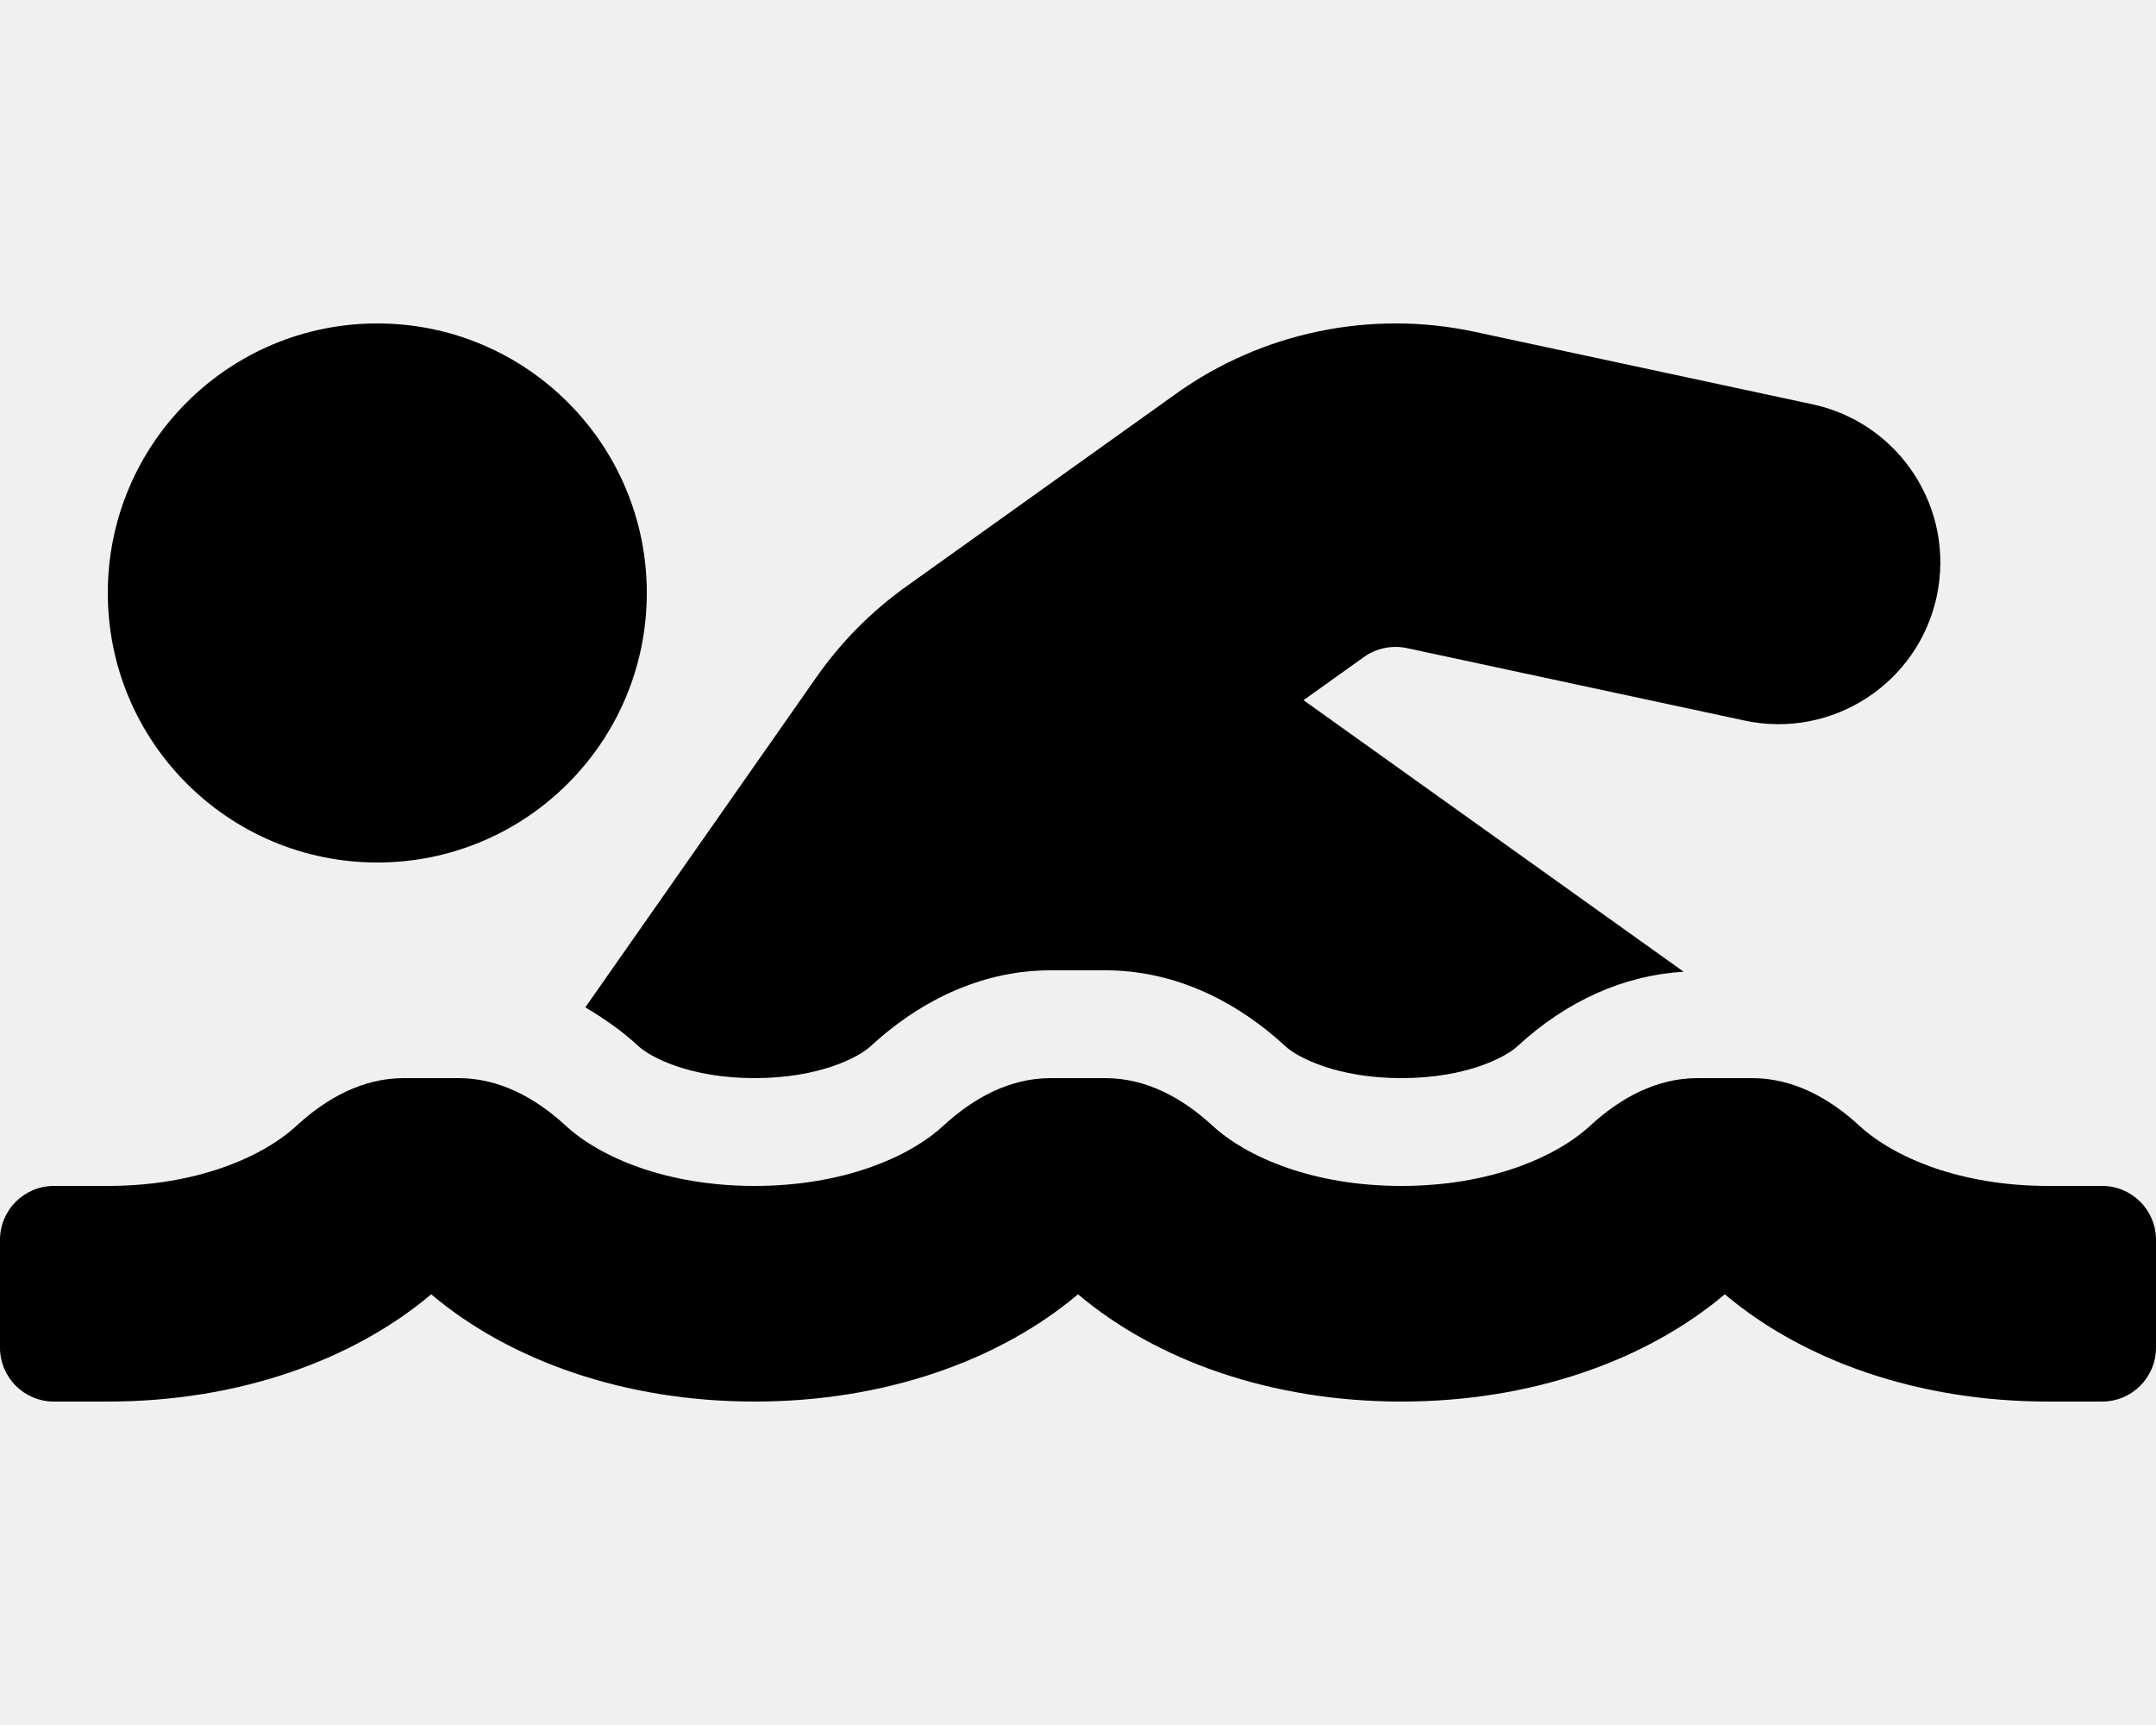
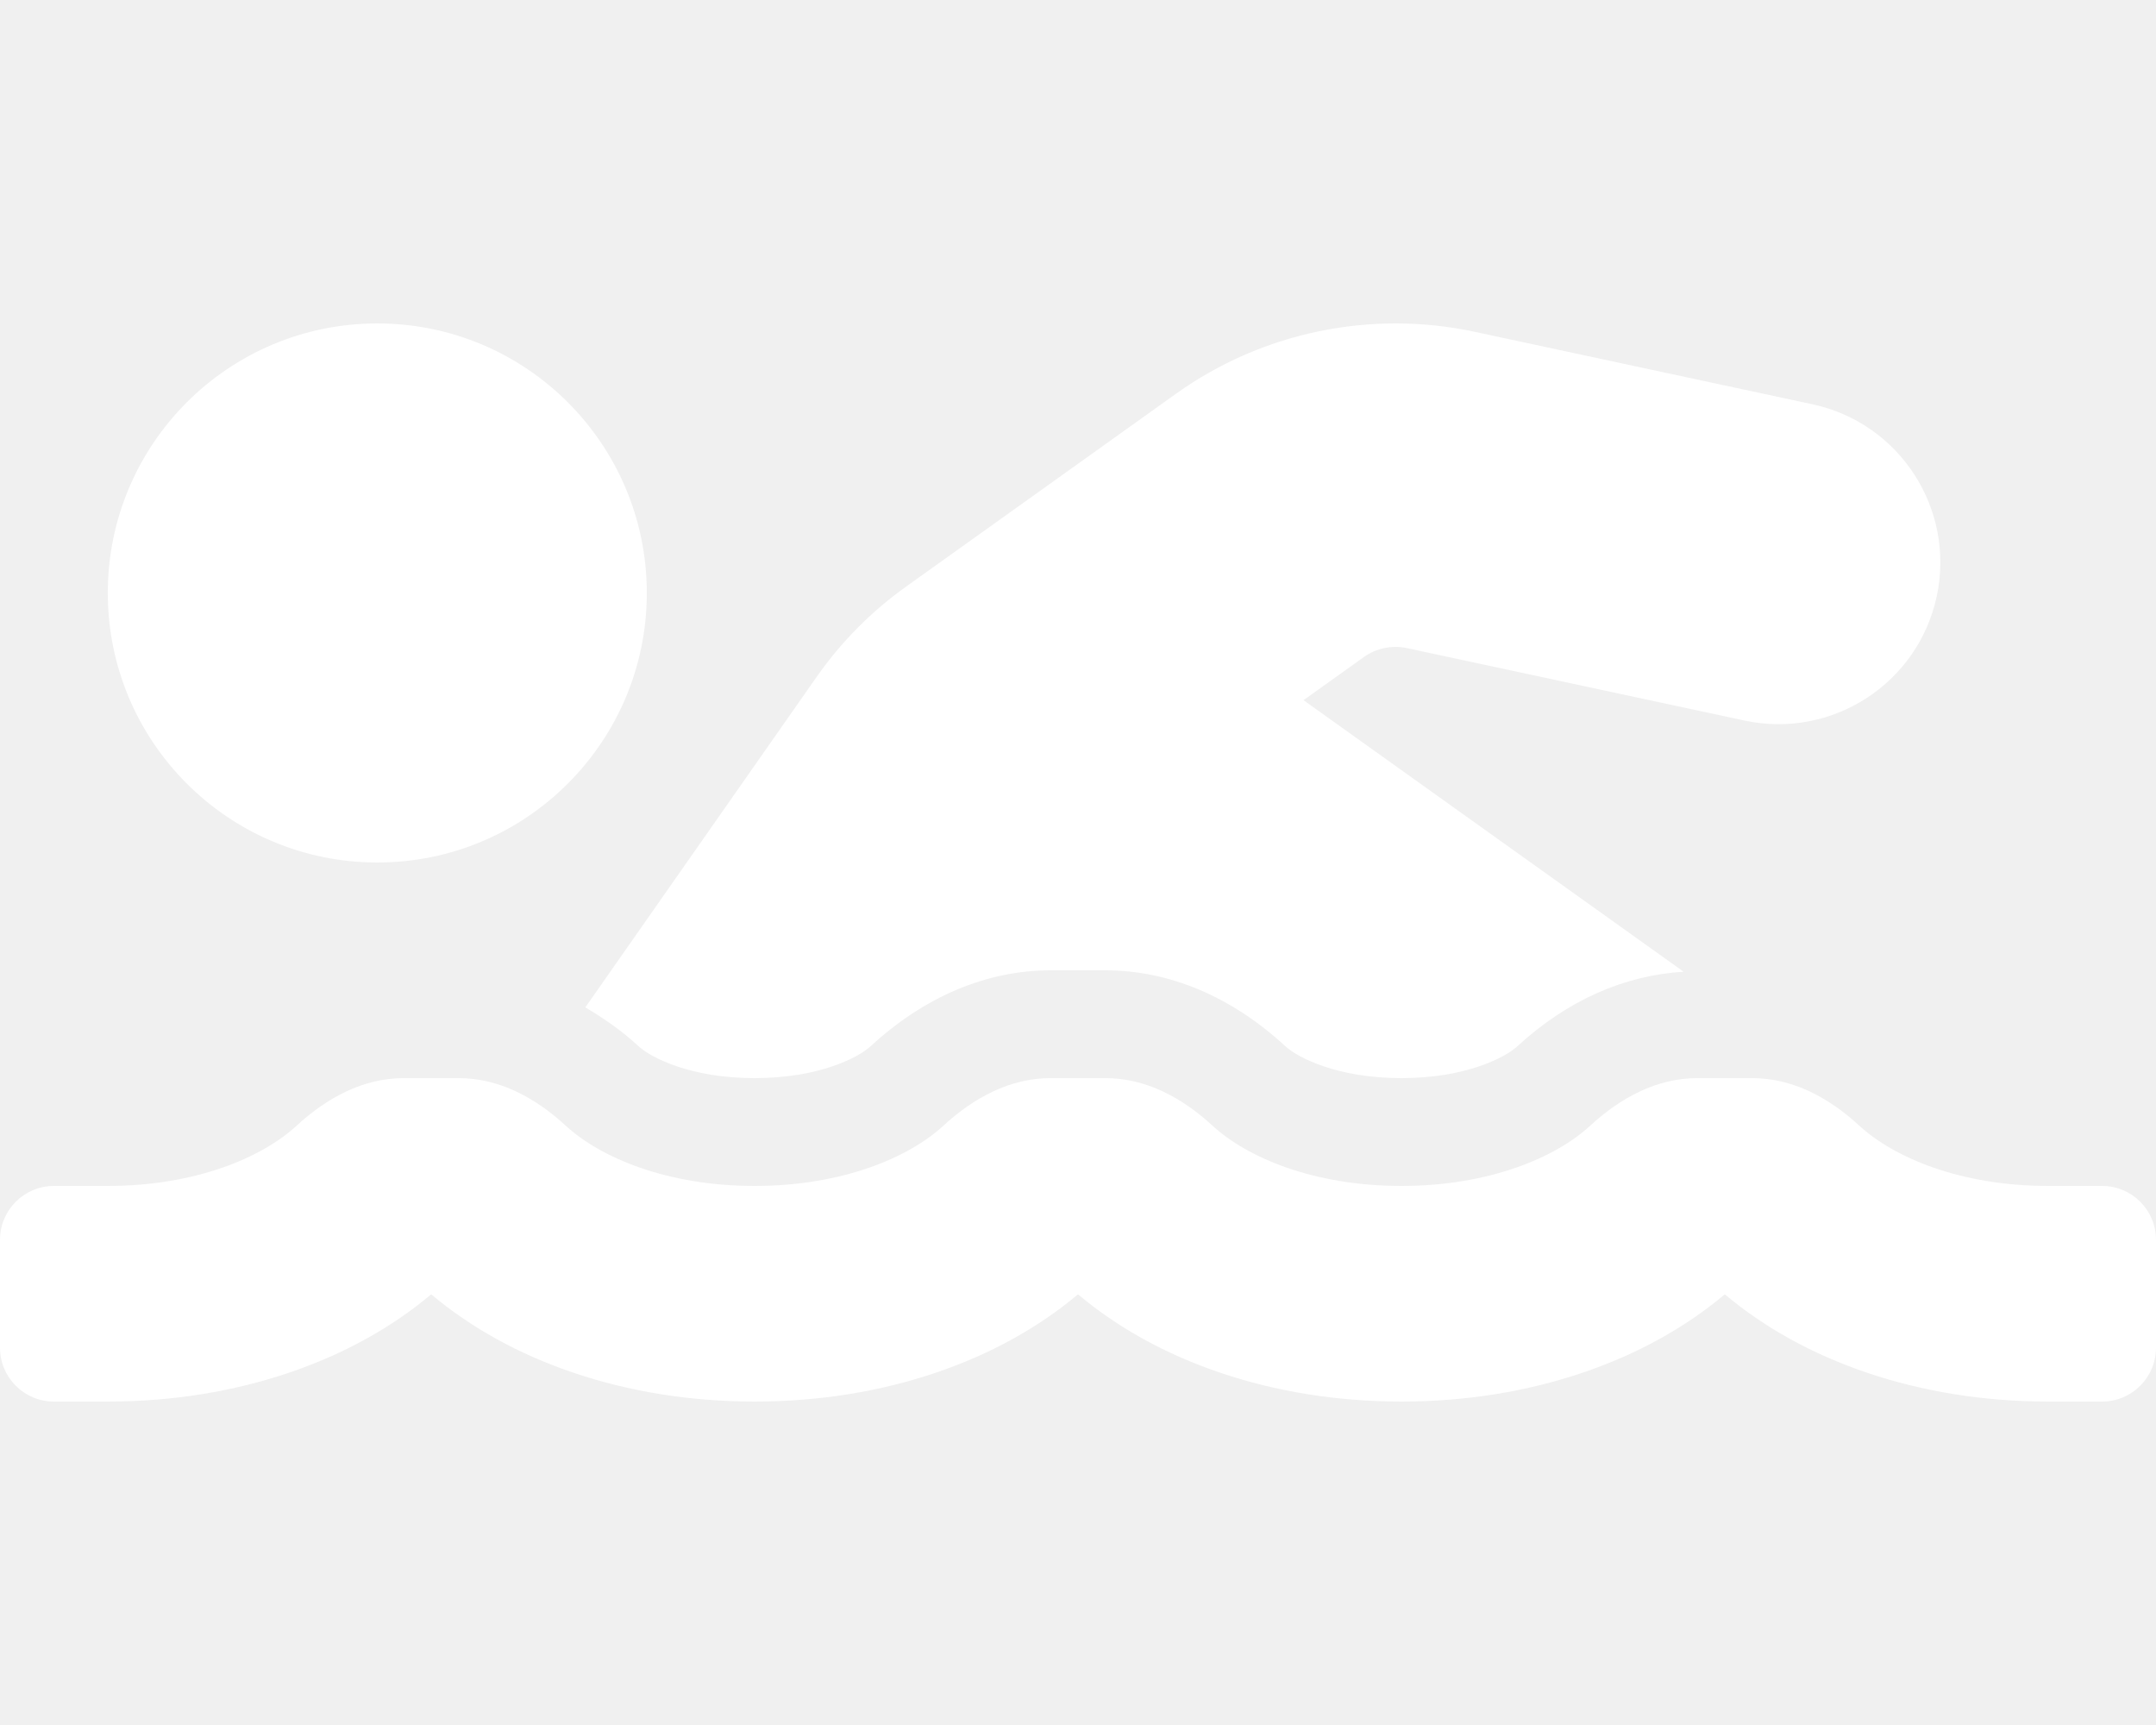
<svg xmlns="http://www.w3.org/2000/svg" aria-hidden="true" focusable="false" data-prefix="fas" data-icon="swimmer" class="svg-inline--fa fa-swimmer fa-w-20" role="img" viewBox="0 0 640 512">
-   <path fill="currentColor" d="M189.61 310.58c3.54 3.26 15.27 9.42 34.39 9.42s30.86-6.16 34.39-9.42c16.02-14.77 34.5-22.58 53.46-22.58h16.3c18.96 0 37.45 7.81 53.46 22.58 3.54 3.26 15.27 9.42 34.39 9.42s30.86-6.16 34.39-9.42c14.86-13.71 31.88-21.12 49.39-22.16l-112.84-80.6 18-12.86c3.64-2.58 8.28-3.52 12.62-2.61l100.35 21.53c25.91 5.53 51.44-10.97 57-36.88 5.55-25.92-10.95-51.44-36.88-57L437.68 98.47c-30.73-6.58-63.02.12-88.56 18.38l-80.02 57.17c-10.38 7.39-19.36 16.44-26.72 26.94L173.75 299c5.47 3.23 10.82 6.93 15.86 11.58zM624 352h-16c-26.04 0-45.8-8.42-56.09-17.9-8.9-8.21-19.66-14.1-31.77-14.1h-16.3c-12.11 0-22.87 5.89-31.77 14.1C461.8 343.58 442.04 352 416 352s-45.8-8.42-56.09-17.9c-8.9-8.21-19.66-14.1-31.77-14.1h-16.3c-12.11 0-22.87 5.89-31.77 14.1C269.8 343.58 250.04 352 224 352s-45.8-8.42-56.09-17.9c-8.9-8.21-19.66-14.1-31.77-14.1h-16.3c-12.11 0-22.87 5.89-31.77 14.1C77.8 343.58 58.04 352 32 352H16c-8.84 0-16 7.16-16 16v32c0 8.84 7.16 16 16 16h16c38.62 0 72.72-12.19 96-31.84 23.28 19.66 57.38 31.84 96 31.84s72.72-12.19 96-31.84c23.28 19.66 57.38 31.84 96 31.84s72.72-12.19 96-31.84c23.28 19.66 57.38 31.84 96 31.84h16c8.84 0 16-7.16 16-16v-32c0-8.84-7.16-16-16-16zm-512-96c44.18 0 80-35.82 80-80s-35.82-80-80-80-80 35.82-80 80 35.82 80 80 80z" />
+   <path fill="white" d="M189.61 310.58c3.54 3.26 15.27 9.42 34.39 9.42s30.86-6.16 34.39-9.42c16.02-14.77 34.5-22.58 53.46-22.58h16.3c18.96 0 37.45 7.81 53.46 22.58 3.54 3.26 15.27 9.42 34.39 9.42s30.86-6.16 34.39-9.42c14.86-13.71 31.88-21.12 49.39-22.16l-112.84-80.6 18-12.86c3.64-2.58 8.28-3.52 12.62-2.61l100.35 21.53c25.91 5.53 51.44-10.97 57-36.88 5.55-25.92-10.95-51.44-36.88-57L437.68 98.47c-30.73-6.58-63.02.12-88.56 18.38l-80.02 57.17c-10.38 7.39-19.36 16.44-26.72 26.94L173.75 299c5.47 3.23 10.82 6.93 15.86 11.58zM624 352h-16c-26.04 0-45.8-8.42-56.09-17.9-8.9-8.21-19.66-14.1-31.77-14.1h-16.3c-12.11 0-22.87 5.89-31.77 14.1C461.8 343.58 442.04 352 416 352s-45.8-8.42-56.09-17.9c-8.9-8.21-19.66-14.1-31.77-14.1h-16.3c-12.11 0-22.87 5.89-31.77 14.1C269.8 343.58 250.04 352 224 352s-45.8-8.42-56.09-17.9c-8.9-8.21-19.66-14.1-31.77-14.1h-16.3c-12.11 0-22.87 5.89-31.77 14.1C77.8 343.58 58.04 352 32 352H16c-8.84 0-16 7.16-16 16v32c0 8.84 7.16 16 16 16h16c38.62 0 72.72-12.19 96-31.84 23.28 19.66 57.38 31.84 96 31.84s72.72-12.19 96-31.84c23.28 19.66 57.38 31.84 96 31.84s72.72-12.19 96-31.84c23.28 19.66 57.38 31.84 96 31.84h16c8.84 0 16-7.16 16-16v-32c0-8.84-7.16-16-16-16zm-512-96c44.18 0 80-35.82 80-80s-35.82-80-80-80-80 35.82-80 80 35.82 80 80 80z" />
</svg>
